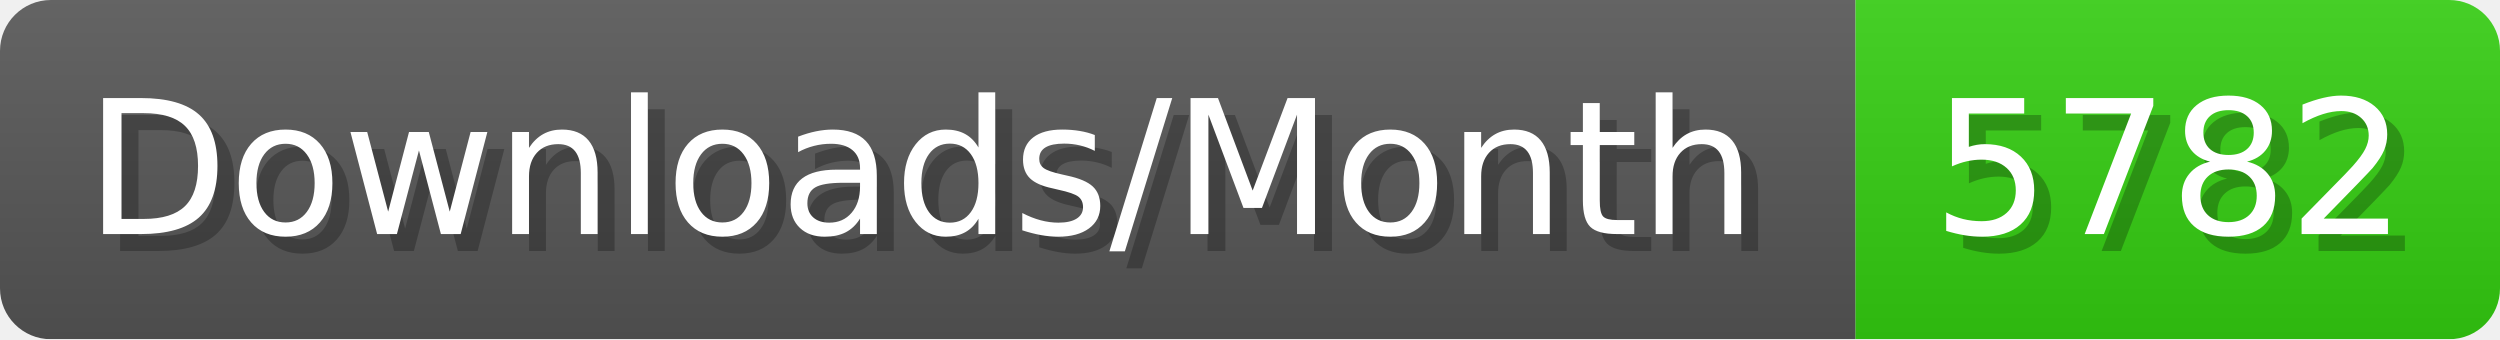
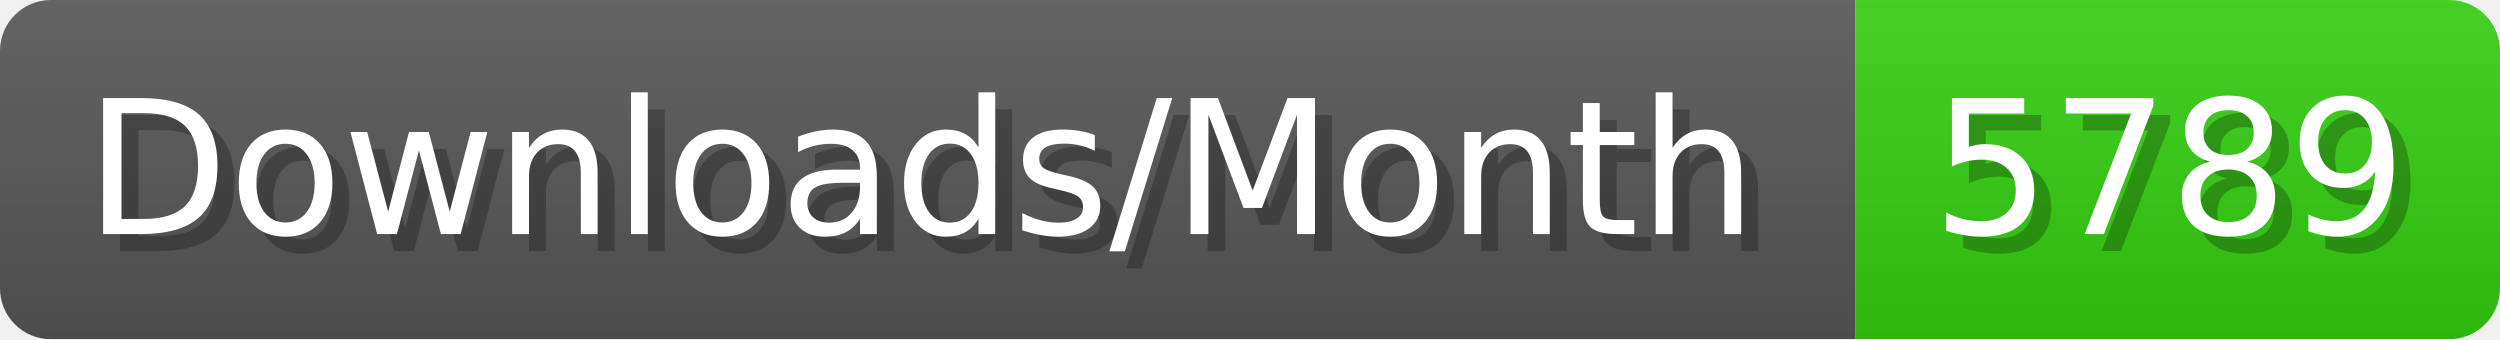
- <svg xmlns="http://www.w3.org/2000/svg" width="147.4" height="20" viewBox="0 0 1474 200" role="img" aria-label="Downloads/Month: 5782">
+ <svg xmlns="http://www.w3.org/2000/svg" width="147.4" height="20" viewBox="0 0 1474 200" role="img" aria-label="Downloads/Month: 5789">
  <linearGradient id="YlXUI" x2="0" y2="100%">
    <stop offset="0" stop-opacity=".1" stop-color="#EEE" />
    <stop offset="1" stop-opacity=".1" />
  </linearGradient>
  <mask id="JHhop">
    <rect width="1474" height="200" rx="30" fill="#FFF" />
  </mask>
  <g mask="url(#JHhop)">
    <rect width="1094" height="200" fill="#555" />
    <rect width="380" height="200" fill="#3C1" x="1094" />
    <rect width="1474" height="200" fill="url(#YlXUI)" />
  </g>
  <g aria-hidden="true" fill="#fff" text-anchor="start" font-family="Verdana,DejaVu Sans,sans-serif" font-size="110">
    <text x="60" y="148" textLength="994" fill="#000" opacity="0.25">Downloads/Month</text>
    <text x="50" y="138" textLength="994">Downloads/Month</text>
-     <text x="1149" y="148" textLength="280" fill="#000" opacity="0.25">5782</text>
-     <text x="1139" y="138" textLength="280">5782</text>
+     <text x="1149" y="148" textLength="280" fill="#000" opacity="0.25">5789</text>
+     <text x="1139" y="138" textLength="280">5789</text>
  </g>
</svg>
